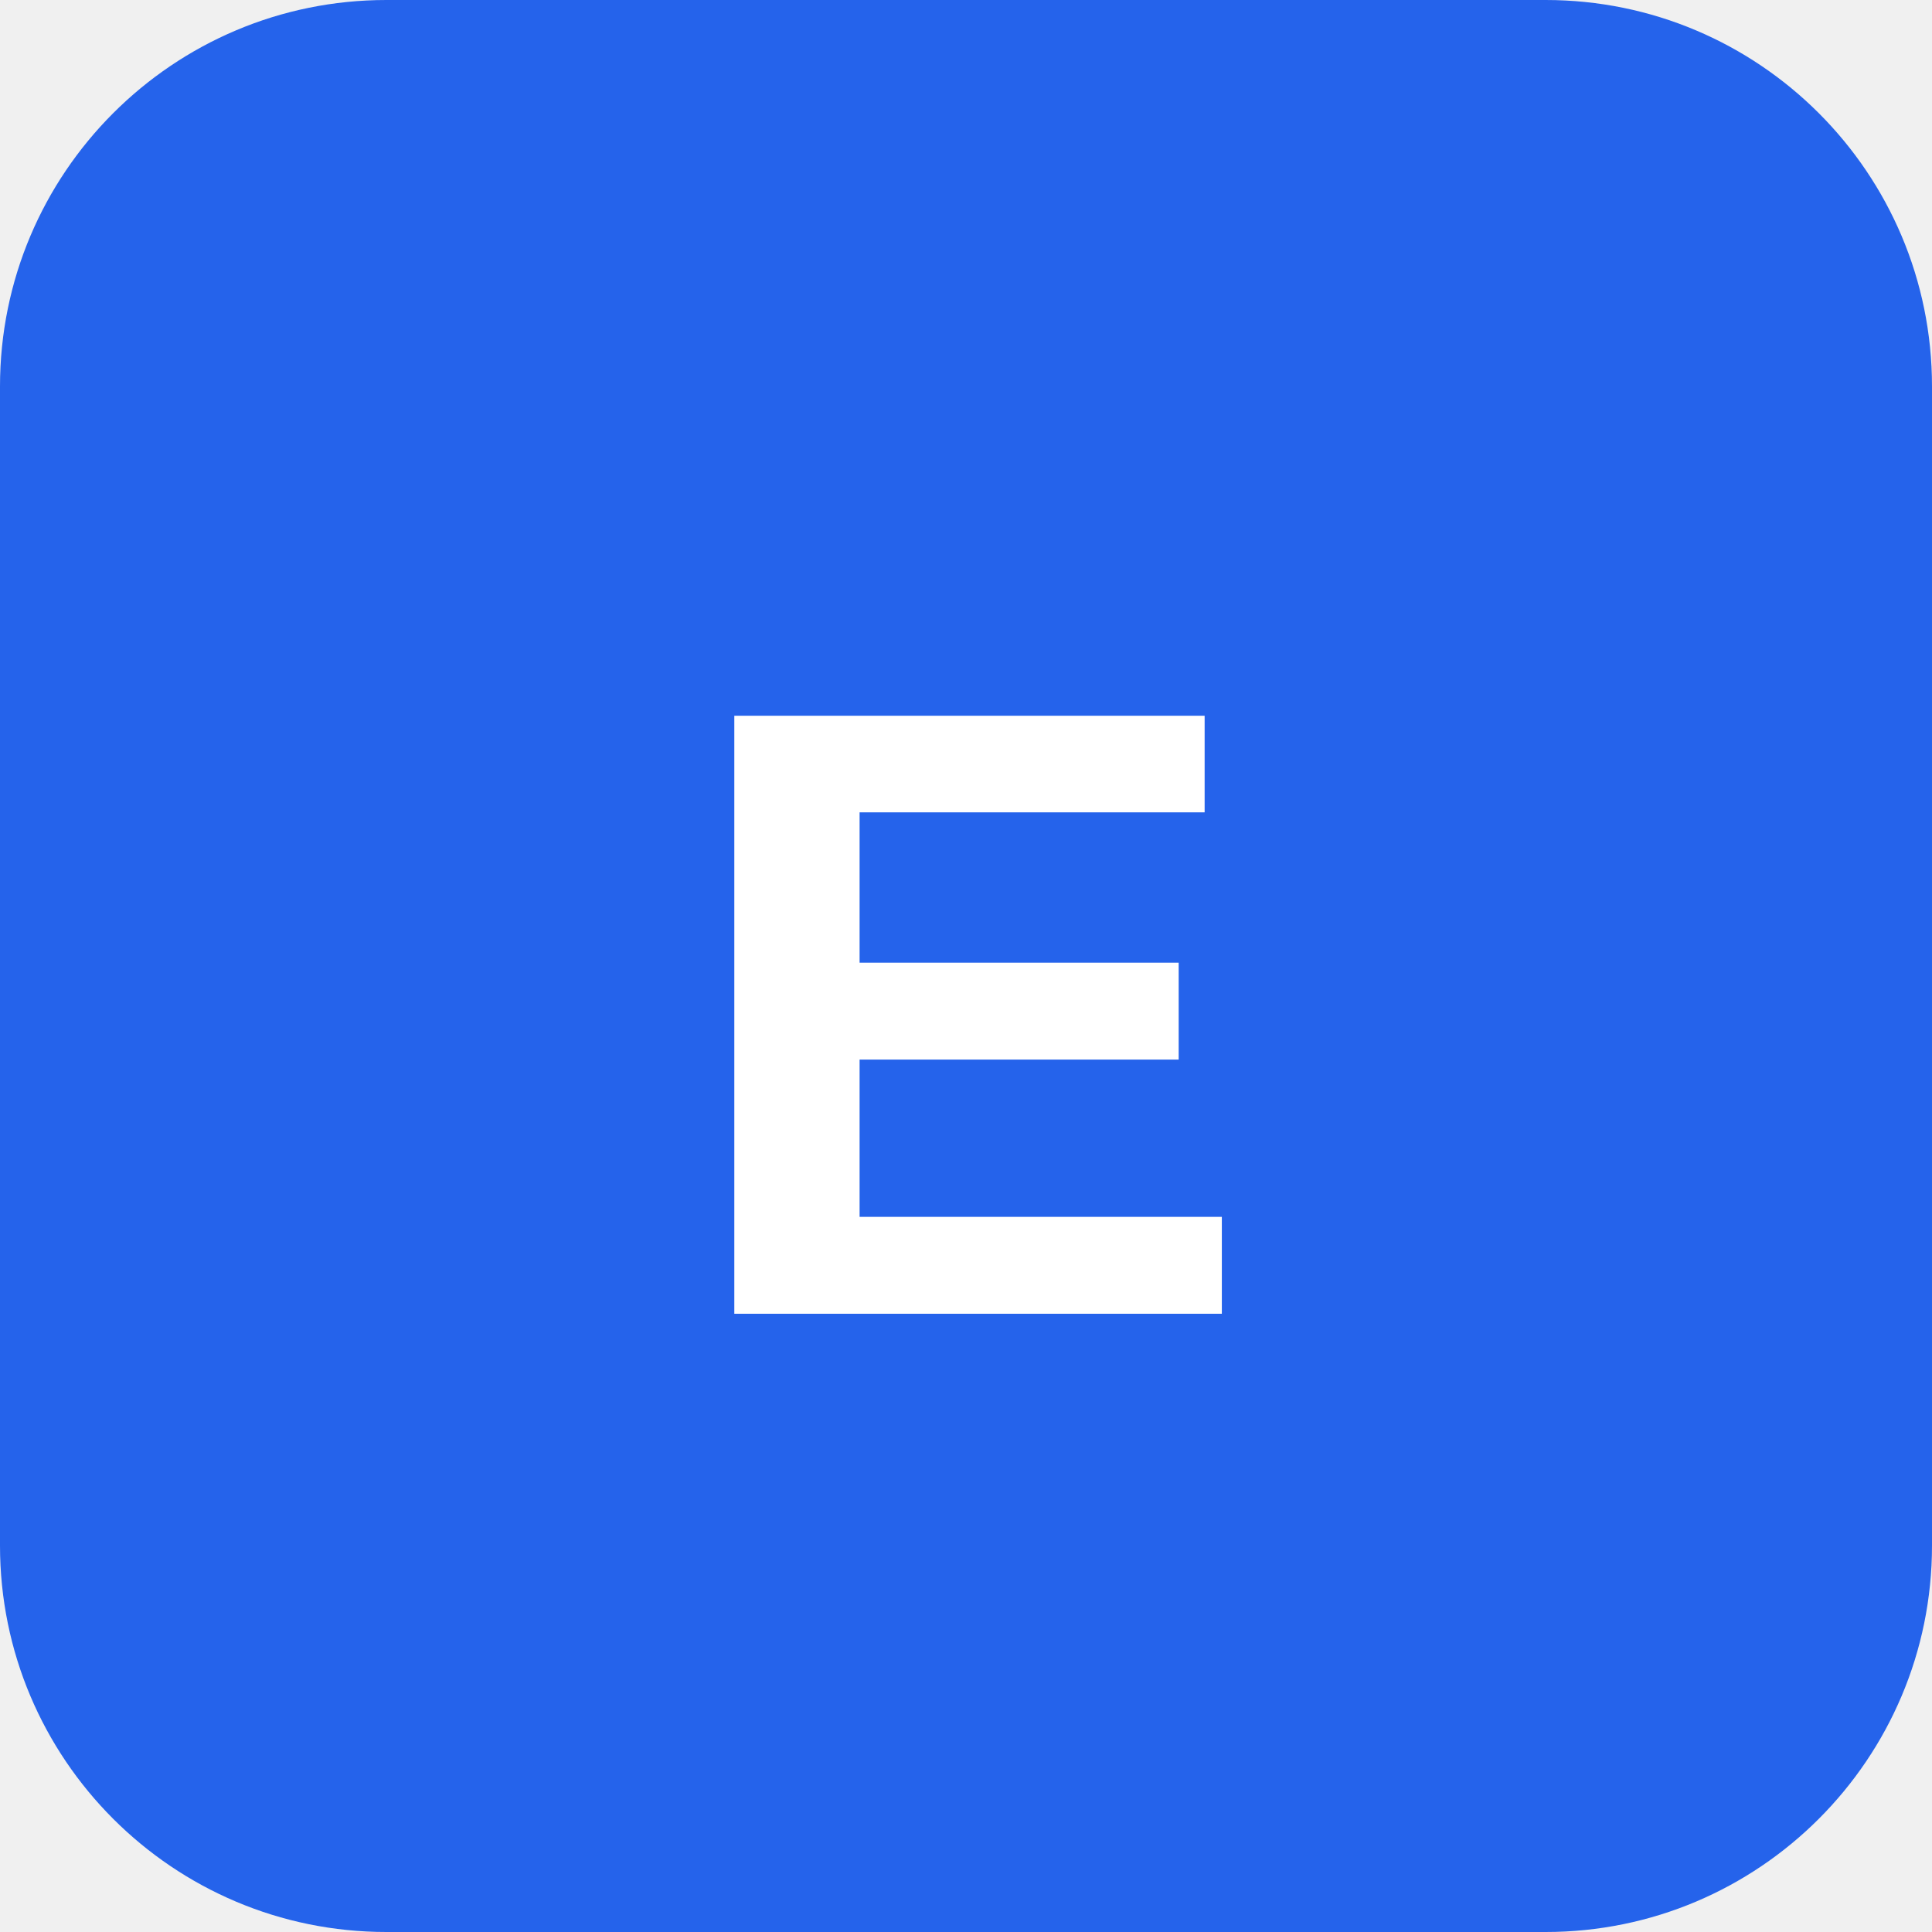
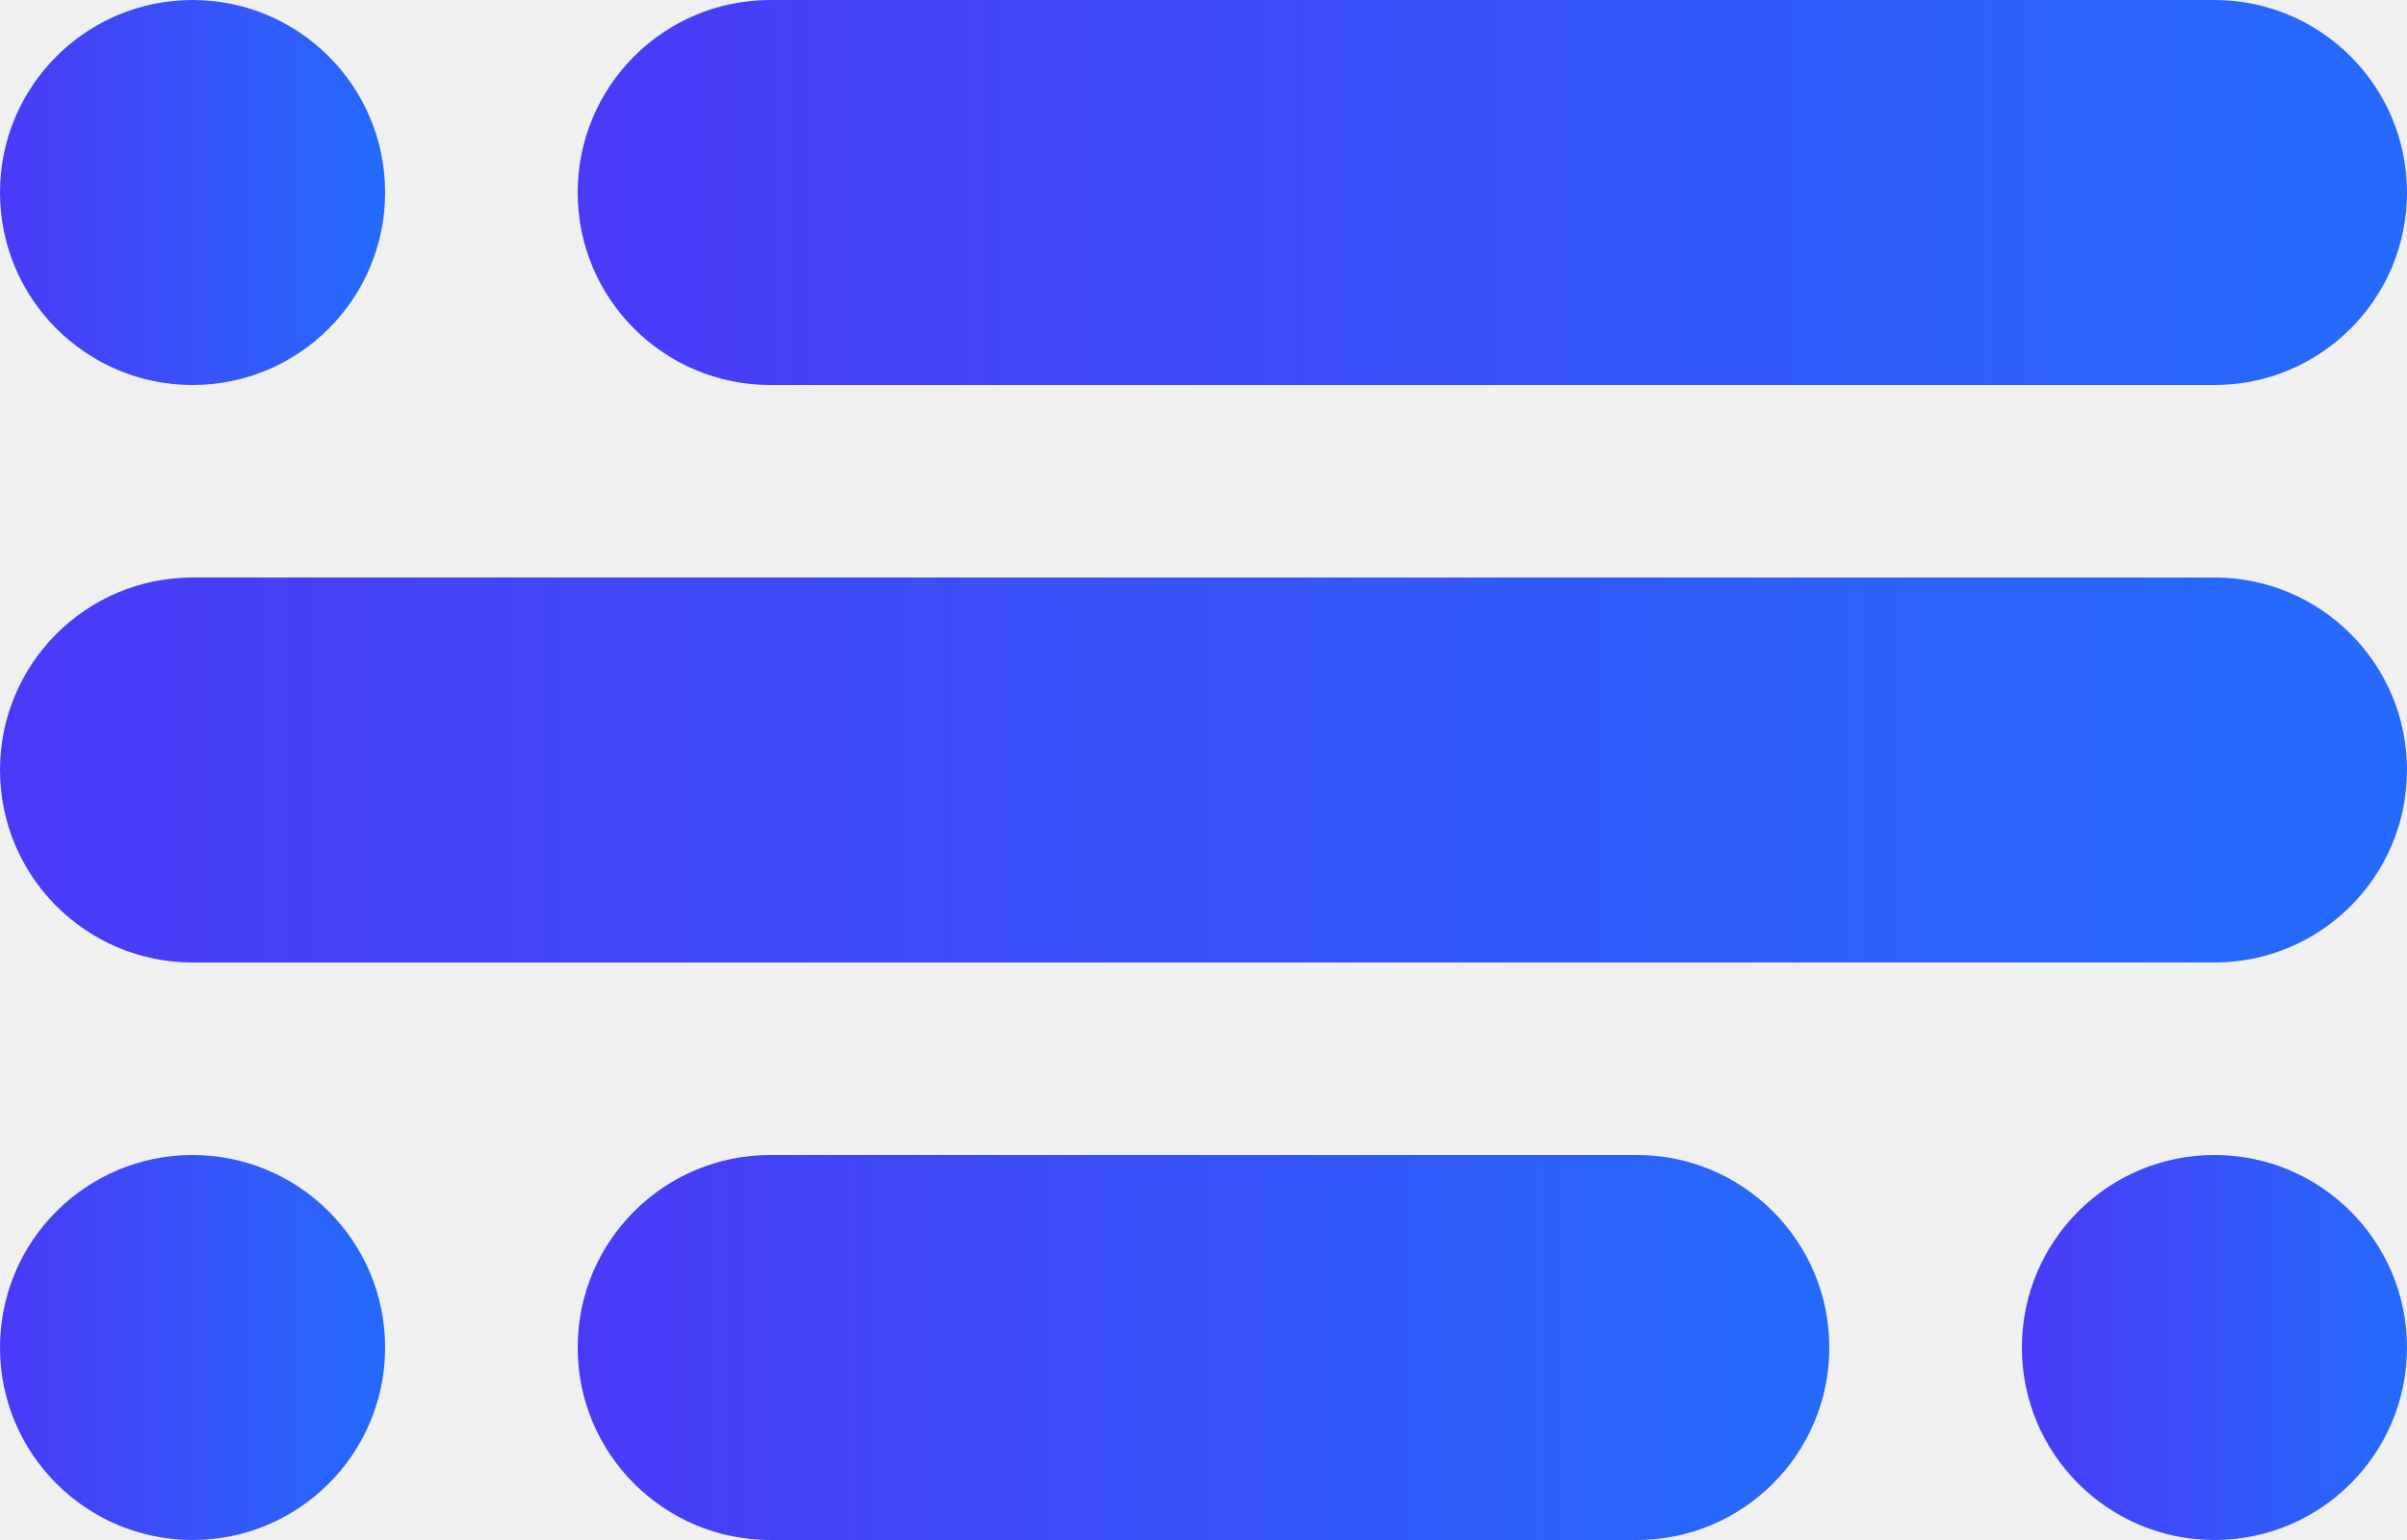
- <svg xmlns="http://www.w3.org/2000/svg" viewBox="0 0 100 100">
-   <rect width="100" height="100" rx="20" fill="#2563eb" />
-   <text x="50" y="68" font-family="Arial, sans-serif" font-size="45" font-weight="bold" fill="white" text-anchor="middle">E</text>
+ <svg xmlns="http://www.w3.org/2000/svg" viewBox="0 0 100 64" fill="none">
+   <defs>
+     <linearGradient id="tierflow-gradient" x1="0%" y1="0%" x2="100%" y2="0%">
+       <stop offset="0%" stop-color="#4A3AF8" />
+       <stop offset="100%" stop-color="#256BFB" />
+     </linearGradient>
+   </defs>
+   <g fill="url(#tierflow-gradient)">
+     <rect x="0" y="0" width="16" height="16" rx="8" />
+     <rect x="24" y="0" width="76" height="16" rx="8" />
+     <rect x="0" y="24" width="100" height="16" rx="8" />
+     <rect x="0" y="48" width="16" height="16" rx="8" />
+     <rect x="24" y="48" width="52" height="16" rx="8" />
+     <rect x="84" y="48" width="16" height="16" rx="8" />
+   </g>
</svg>
